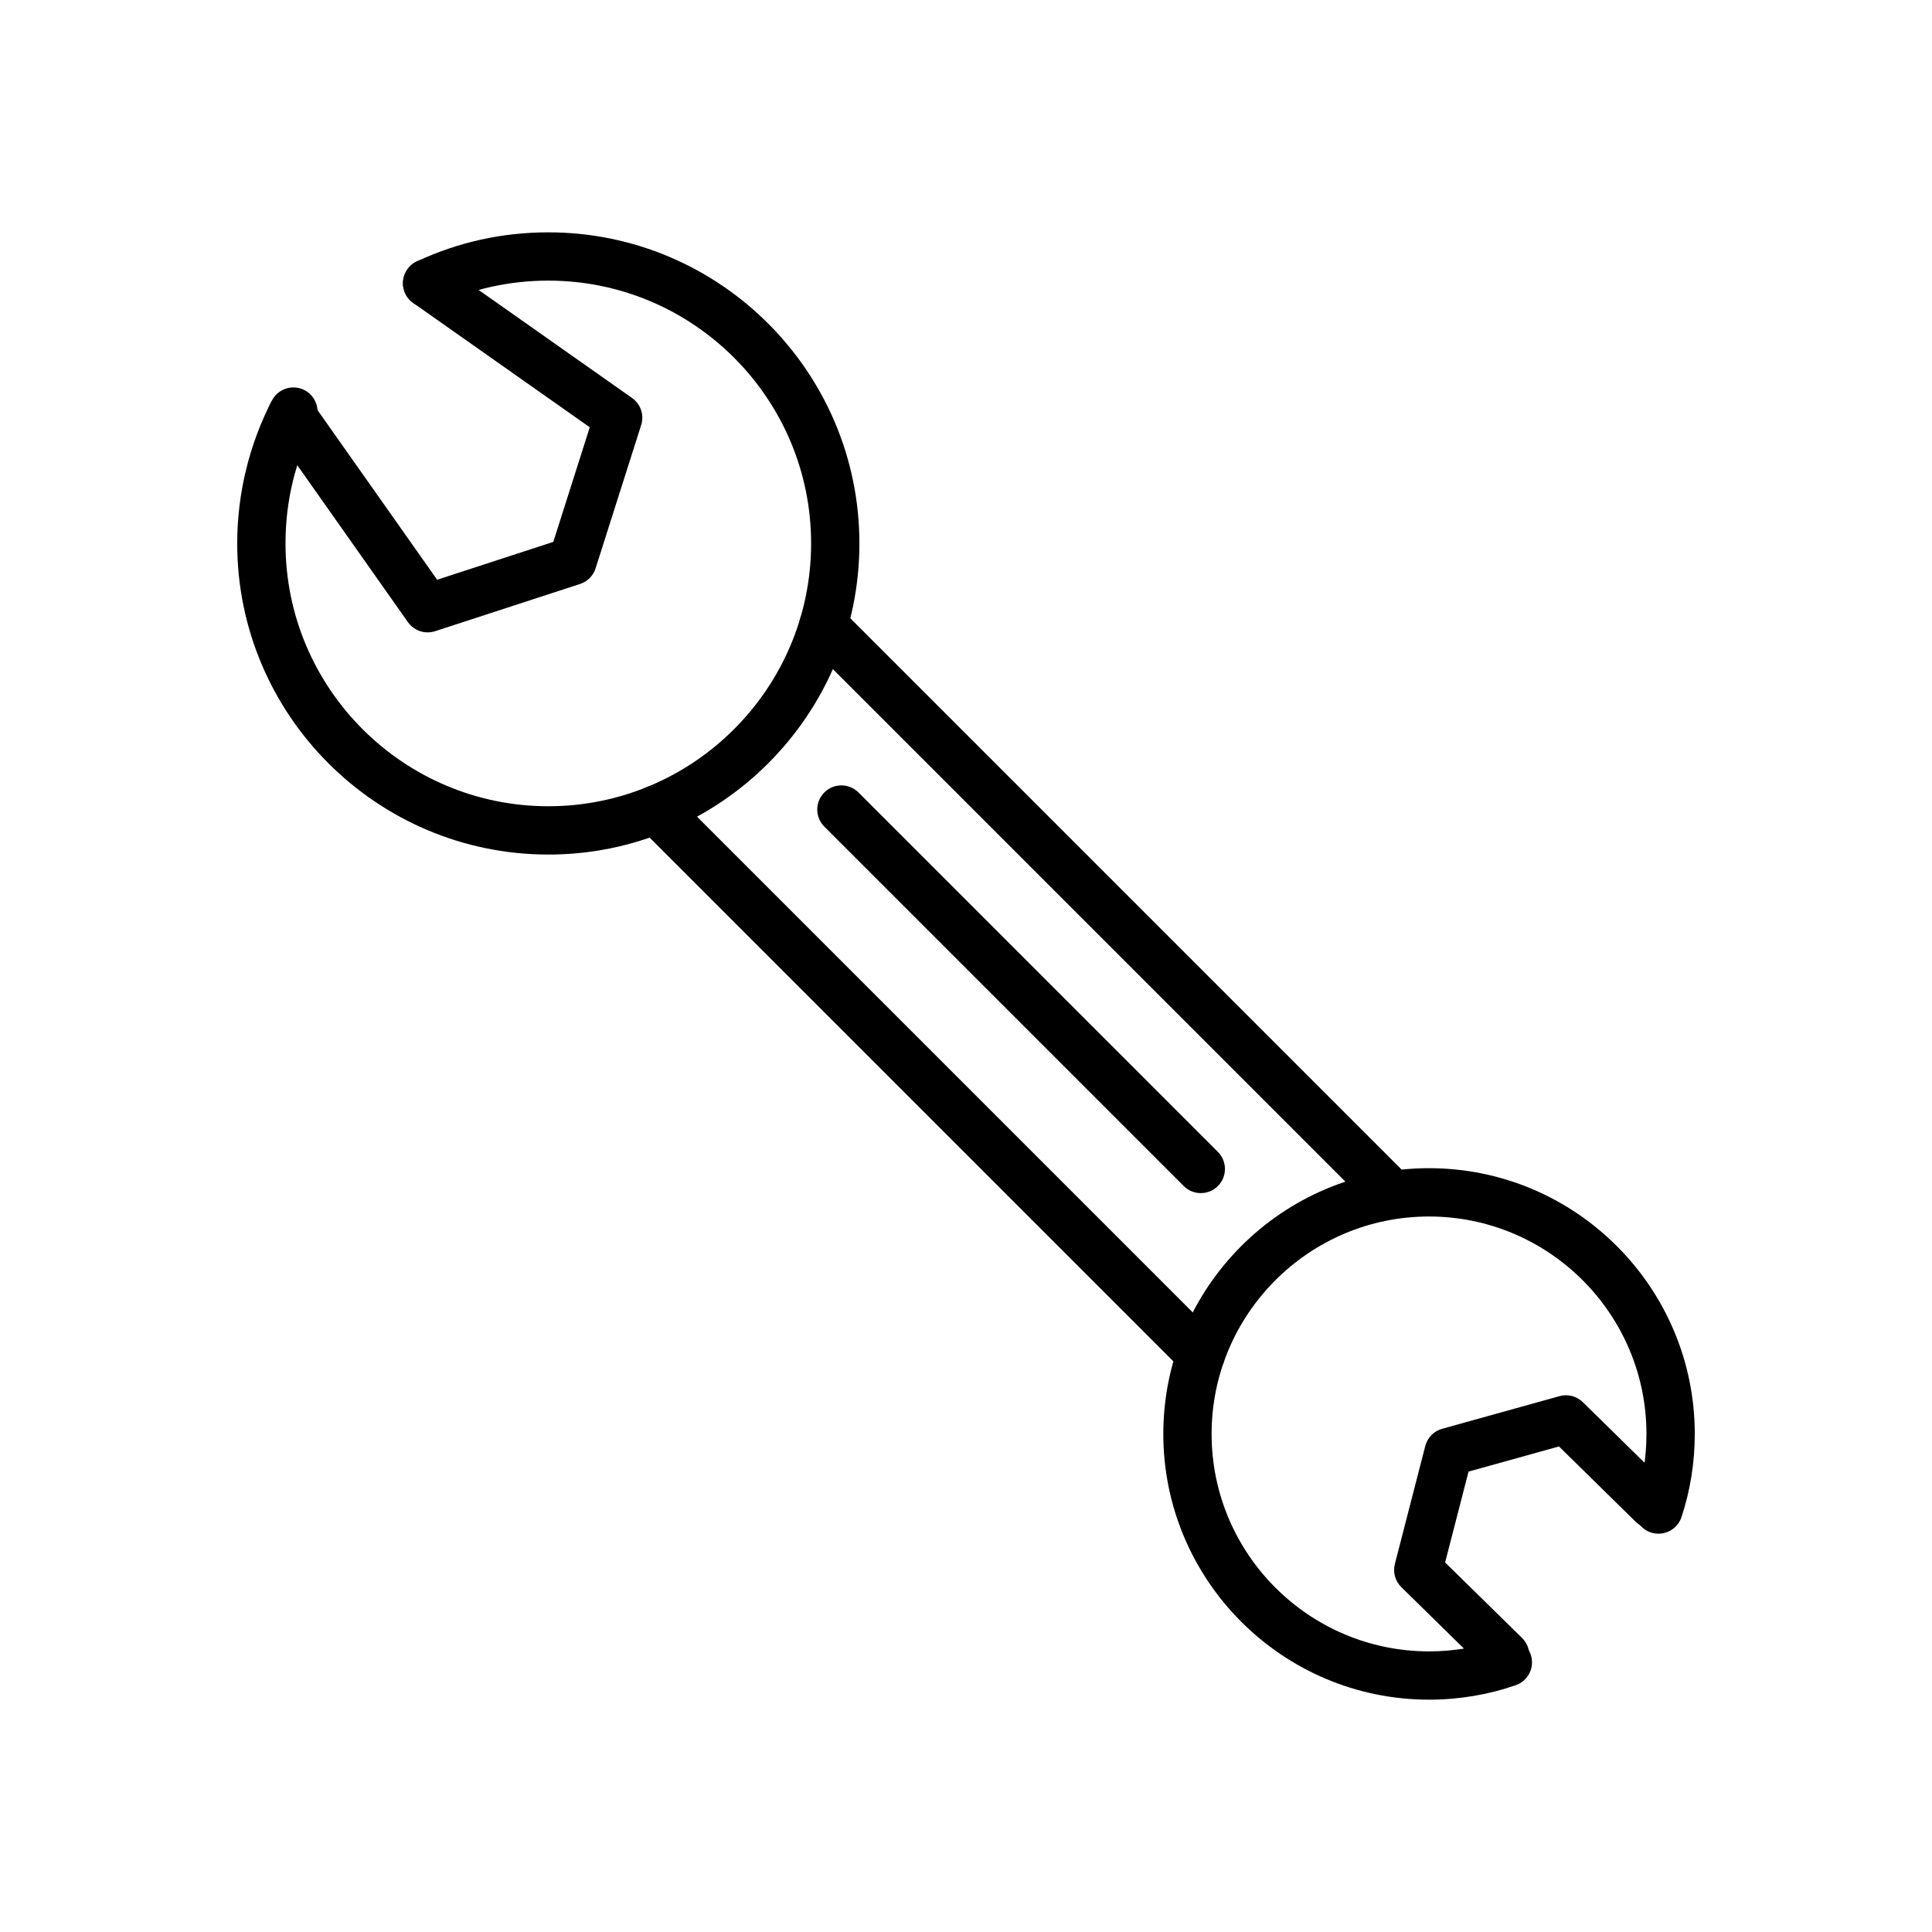
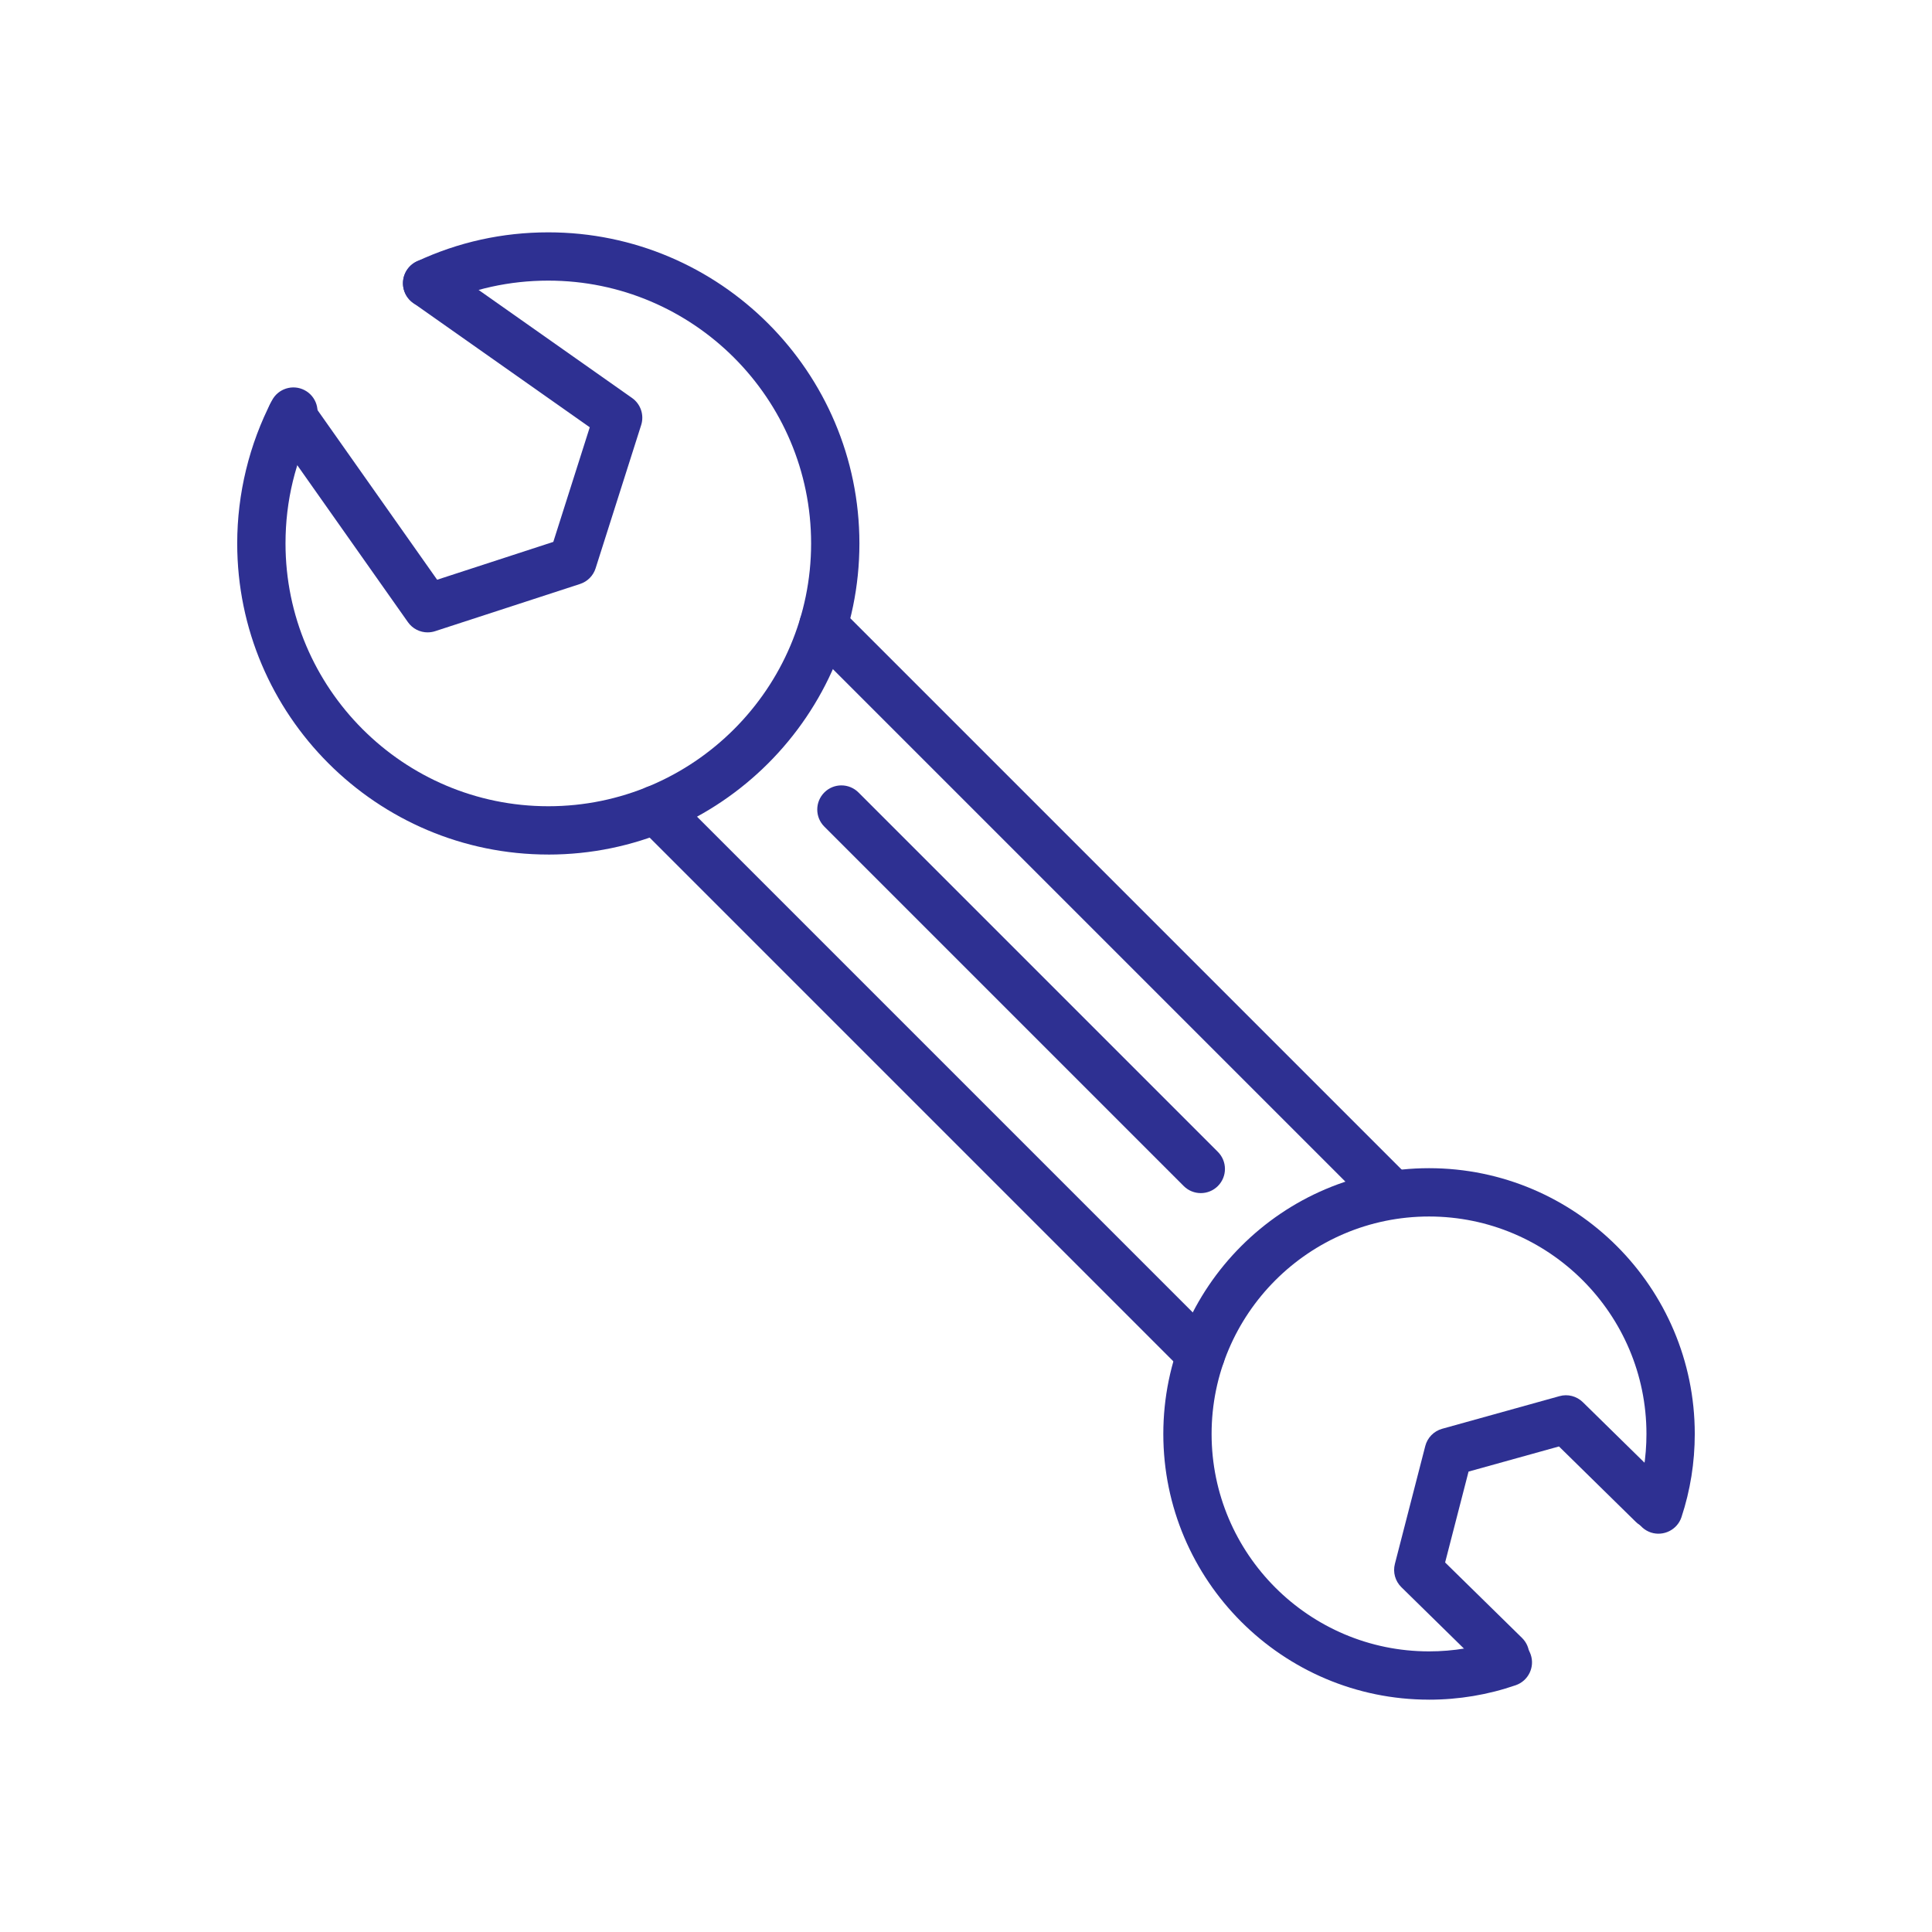
<svg xmlns="http://www.w3.org/2000/svg" id="_레이어_1_사본" data-name="레이어 1 사본" viewBox="0 0 100 100">
  <defs>
    <style>
      .cls-1 {
        stroke-width: 0px;
-       }
+       } path {
+       fill: #2e3092;
+     }
    </style>
  </defs>
  <path class="cls-1" d="m28.381,44.231c-8.879,0-16.103-7.224-16.103-16.103,0-2.573.622-5.131,1.798-7.4.318-.613,1.073-.852,1.685-.535.613.318.852,1.072.535,1.685-1.007,1.942-1.518,4.044-1.518,6.25,0,7.5,6.102,13.603,13.603,13.603,7.5,0,13.602-6.102,13.602-13.603s-6.102-13.603-13.602-13.603c-2.007,0-3.94.427-5.745,1.269-.626.292-1.369.021-1.661-.604s-.021-1.369.604-1.661c2.138-.998,4.427-1.503,6.802-1.503,8.879,0,16.102,7.224,16.102,16.103s-7.223,16.103-16.102,16.103Z" />
  <path class="cls-1" d="m73.967,87.974c-7.584,0-13.754-6.17-13.754-13.754s6.17-13.755,13.754-13.755,13.754,6.171,13.754,13.755c0,1.474-.231,2.923-.688,4.307-.217.654-.926,1.007-1.579.796-.655-.217-1.012-.924-.796-1.579.373-1.131.562-2.316.562-3.523,0-6.206-5.049-11.255-11.254-11.255s-11.254,5.049-11.254,11.255c0,6.205,5.049,11.254,11.254,11.254,1.26,0,2.496-.206,3.672-.612.659-.228,1.365.121,1.59.773.226.652-.121,1.364-.773,1.59-1.439.497-2.95.749-4.488.749Z" />
  <path class="cls-1" d="m62.153,71.365c-.32,0-.64-.122-.884-.366l-28.212-28.213c-.488-.488-.488-1.28,0-1.768.488-.488,1.279-.488,1.768,0l28.212,28.213c.488.488.488,1.279,0,1.768-.244.244-.563.366-.884.366Z" />
  <path class="cls-1" d="m71.958,62.965c-.32,0-.64-.122-.884-.366l-29.342-29.342c-.488-.488-.488-1.279,0-1.768s1.279-.488,1.768,0l29.342,29.342c.488.488.488,1.279,0,1.768-.244.244-.563.366-.884.366Z" />
  <path class="cls-1" d="m77.906,86.921c-.316,0-.632-.119-.875-.357l-4.497-4.412c-.319-.313-.447-.772-.335-1.205l1.573-6.102c.111-.432.445-.772.875-.892l6.07-1.688c.431-.123.892-.001,1.211.312l4.497,4.413c.492.484.5,1.275.017,1.769-.484.492-1.274.499-1.769.017l-3.981-3.908-4.68,1.301-1.213,4.704,3.981,3.906c.493.483.501,1.275.018,1.768-.245.25-.568.375-.893.375Z" />
  <path class="cls-1" d="m22.135,32.732c-.398,0-.783-.191-1.021-.53l-7.044-9.991c-.398-.564-.263-1.344.301-1.742.564-.397,1.344-.263,1.742.301l6.513,9.237,6.013-1.959,1.887-5.932-9.138-6.434c-.564-.397-.7-1.177-.302-1.742.397-.564,1.178-.701,1.742-.302l9.887,6.961c.446.314.637.881.472,1.401l-2.359,7.416c-.122.384-.421.685-.804.81l-7.5,2.443c-.127.042-.258.062-.387.062Z" />
  <path class="cls-1" d="m62.153,61.755c-.32,0-.64-.122-.884-.366l-18.602-18.603c-.488-.488-.488-1.279,0-1.768s1.279-.488,1.768,0l18.602,18.603c.488.488.488,1.279,0,1.768-.244.244-.563.366-.884.366Z" />
</svg>
